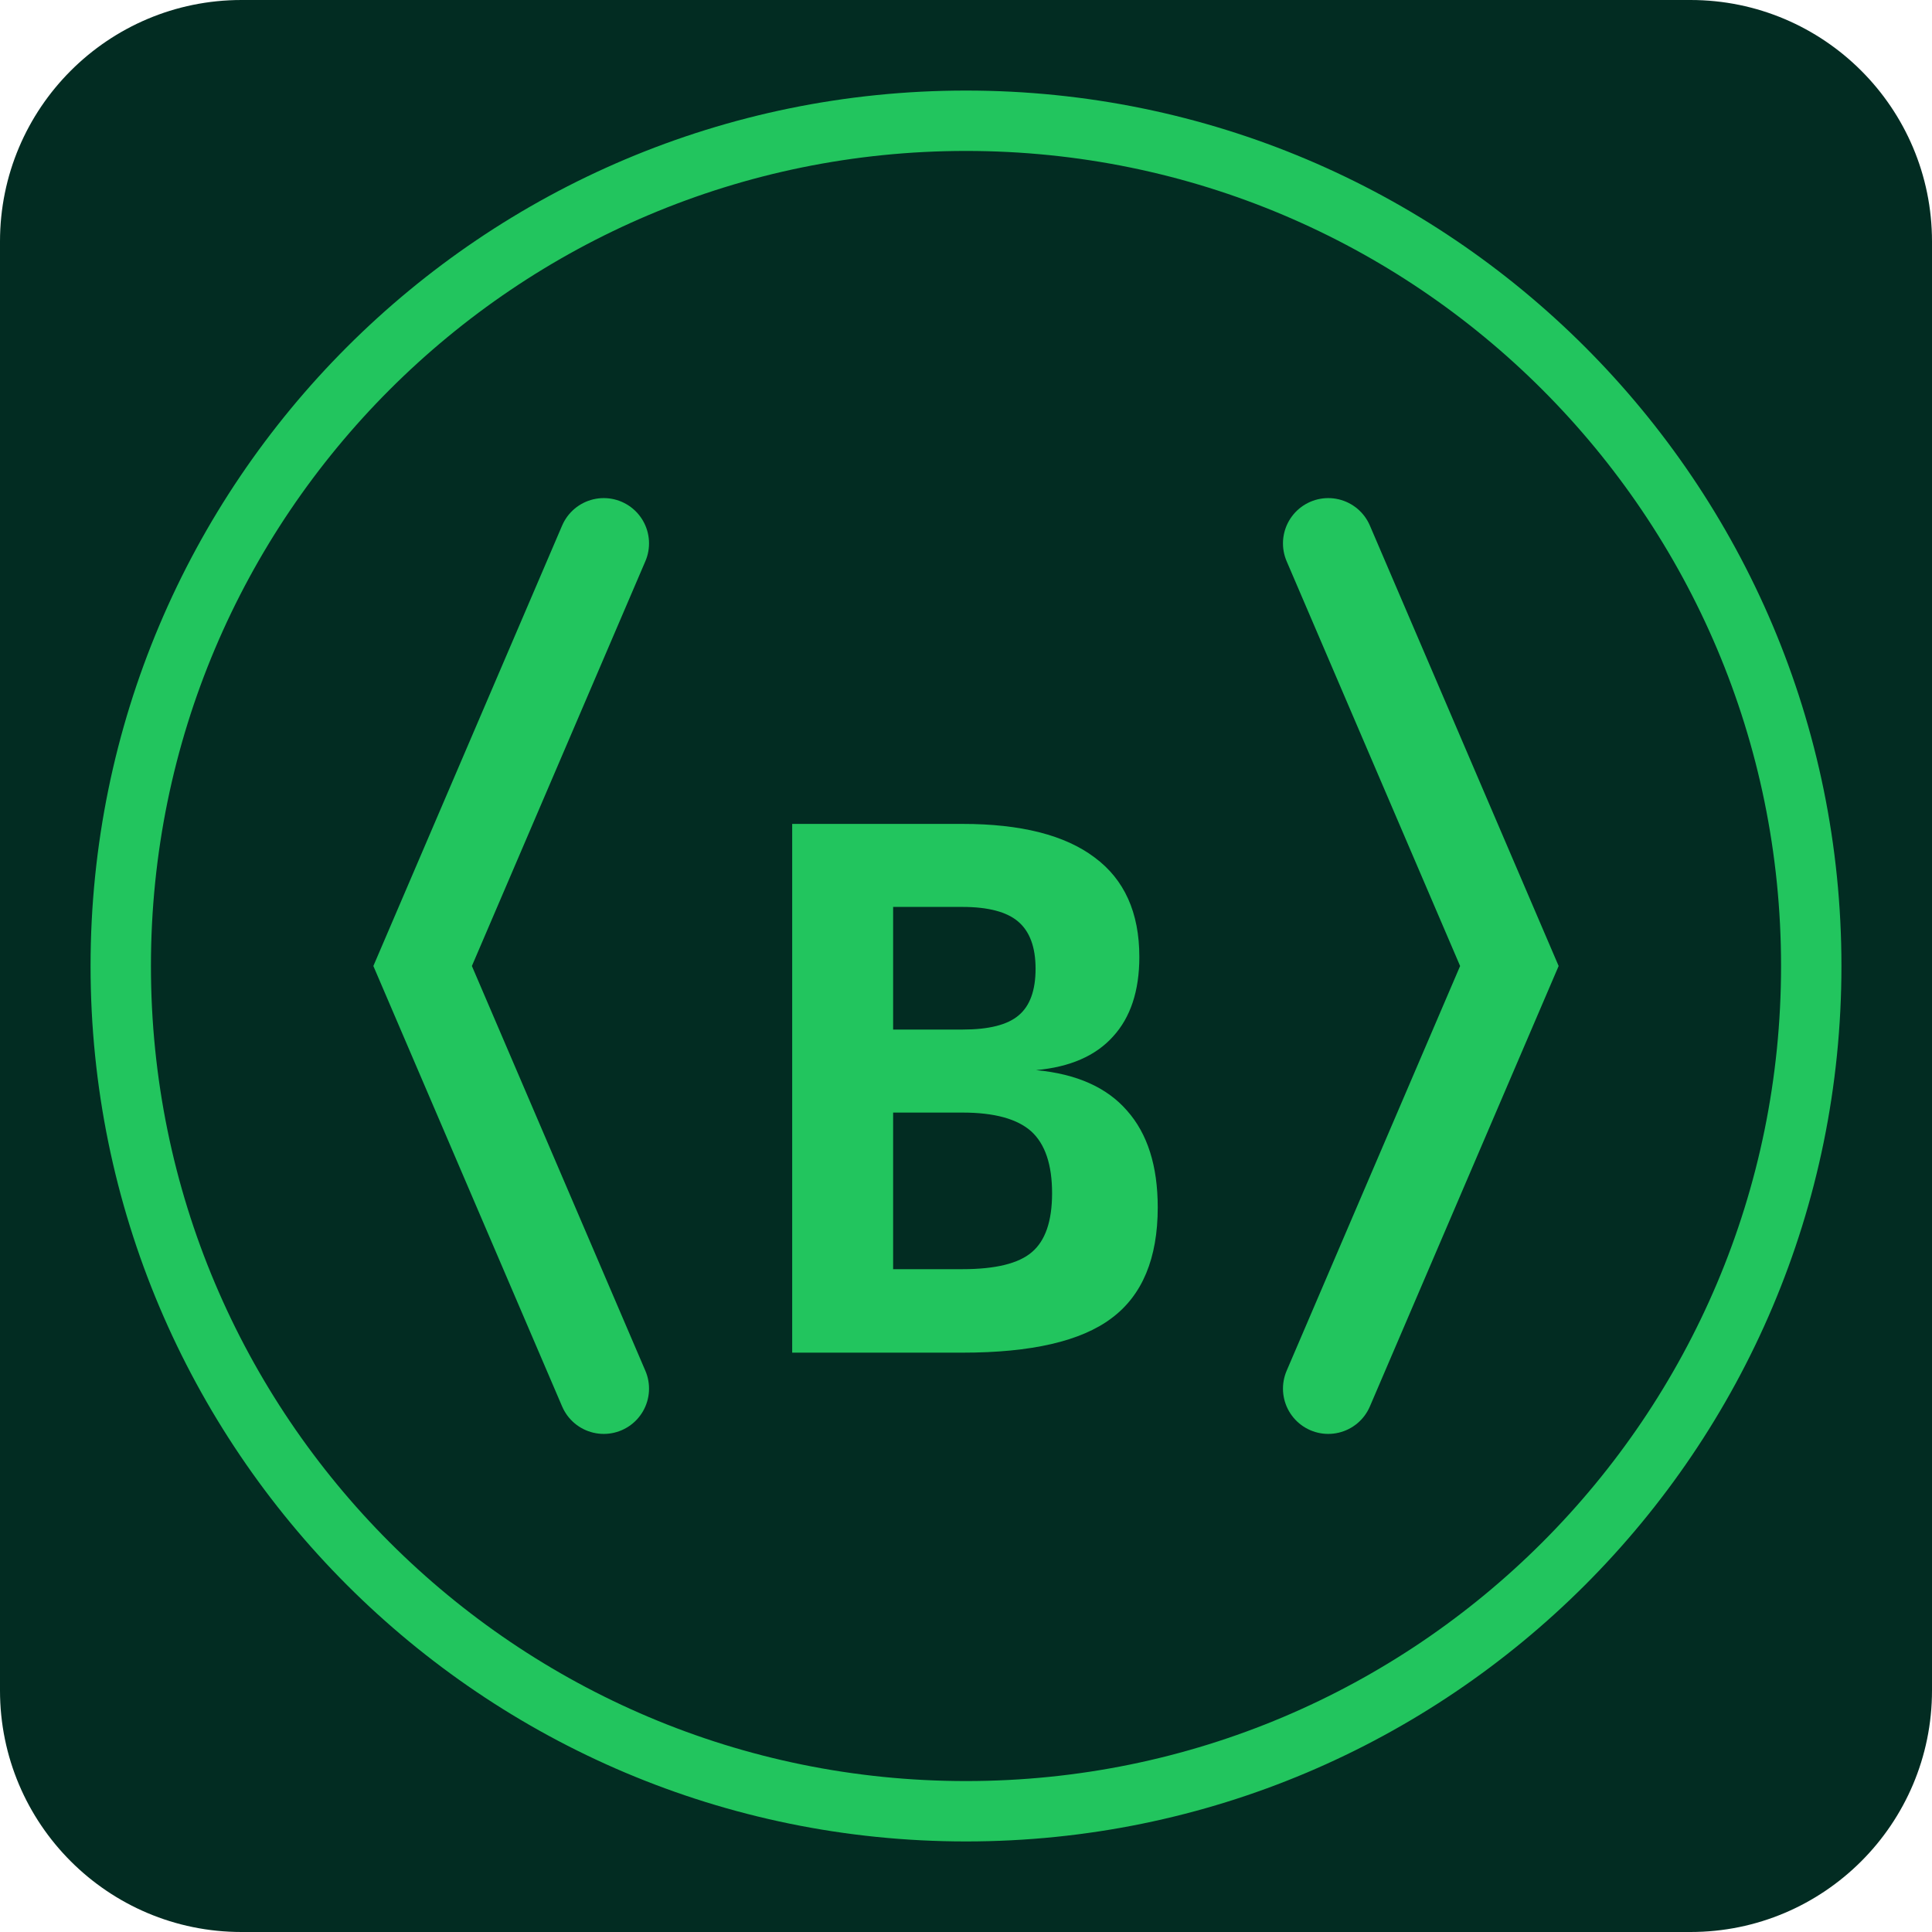
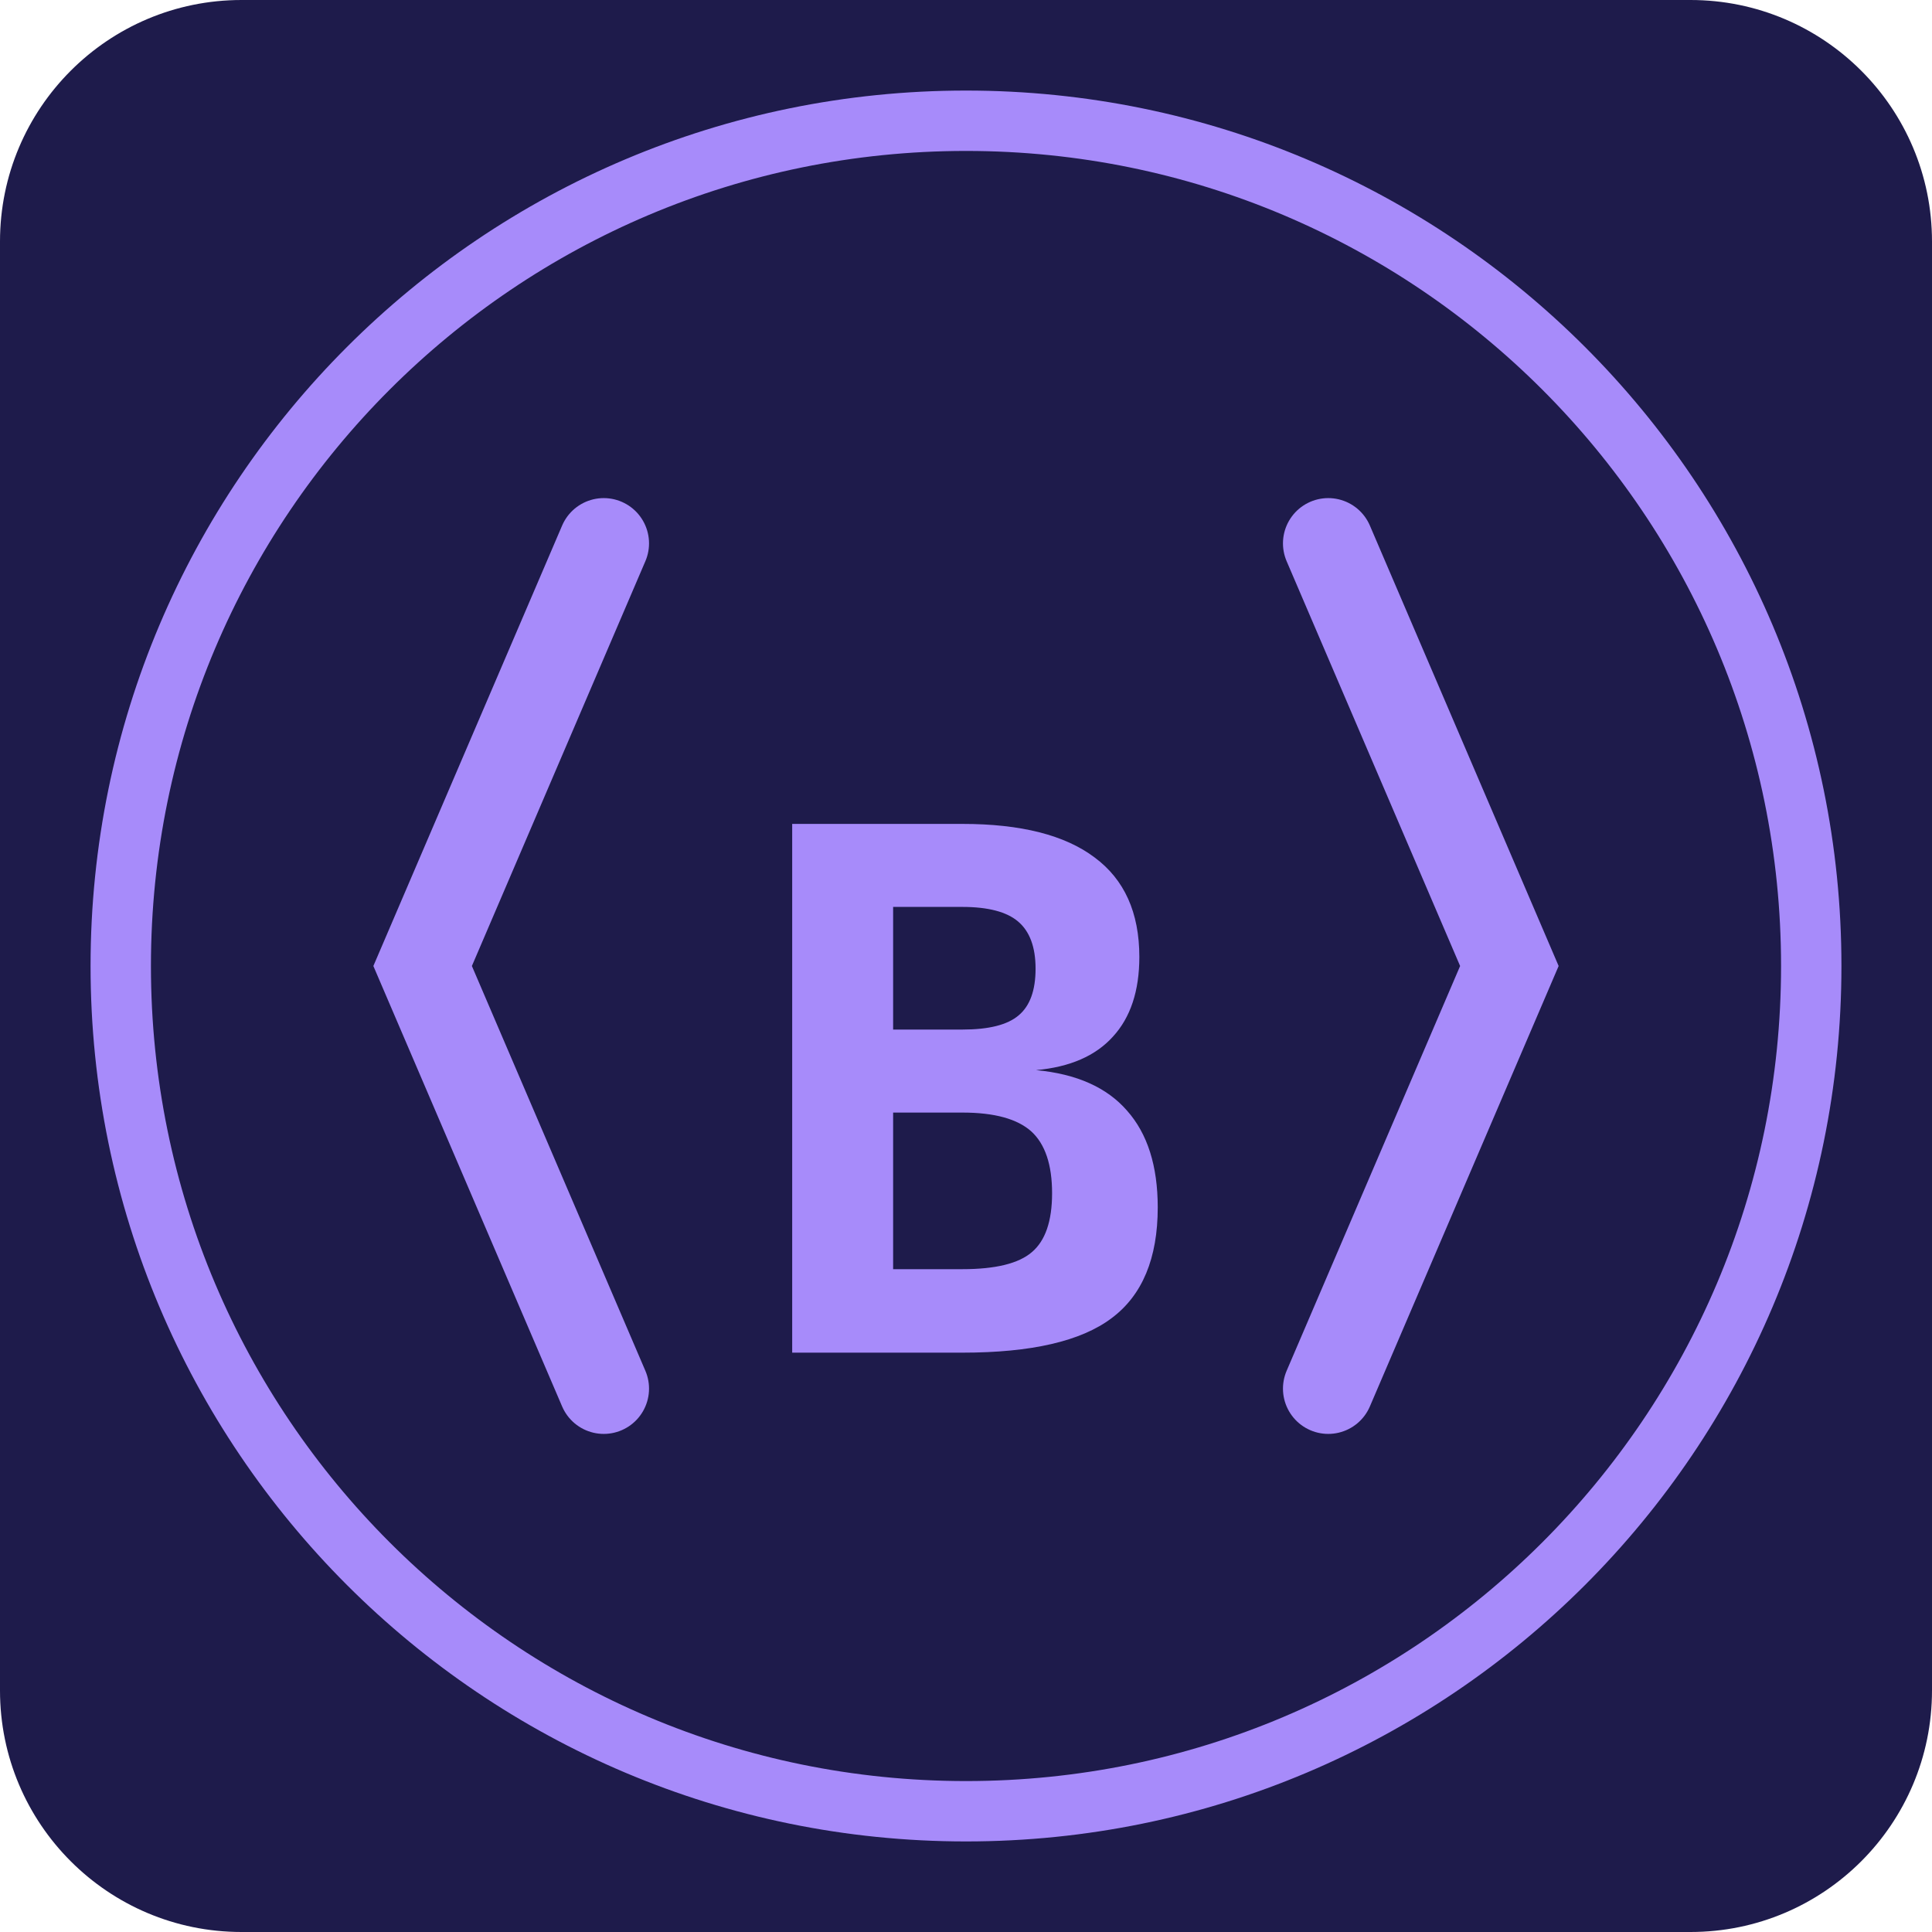
<svg xmlns="http://www.w3.org/2000/svg" viewBox="0 0 64 64" width="64" height="64">
-   <rect width="64" height="64" fill="#022c22" rx="8" />
-   <circle cx="32" cy="32" r="28" fill="none" stroke="#22c55e" stroke-width="2" />
-   <g stroke="#22c55e" stroke-width="3" stroke-linecap="round" fill="none">
+   <rect width="64" height="64" fill="#1e1b4b" rx="8" />
+   <circle cx="32" cy="32" r="28" fill="none" stroke="#a78bfa" stroke-width="2" />
+   <g stroke="#a78bfa" stroke-width="3" stroke-linecap="round" fill="none">
    <polyline points="20,18 14,32 20,46" />
    <polyline points="44,18 50,32 44,46" />
  </g>
-   <text x="32" y="38" font-family="monospace" font-size="24" font-weight="bold" fill="#22c55e" text-anchor="middle" dominant-baseline="middle">B</text>
+   <text x="32" y="38" font-family="monospace" font-size="24" font-weight="bold" fill="#a78bfa" text-anchor="middle" dominant-baseline="middle">B</text>
</svg>
